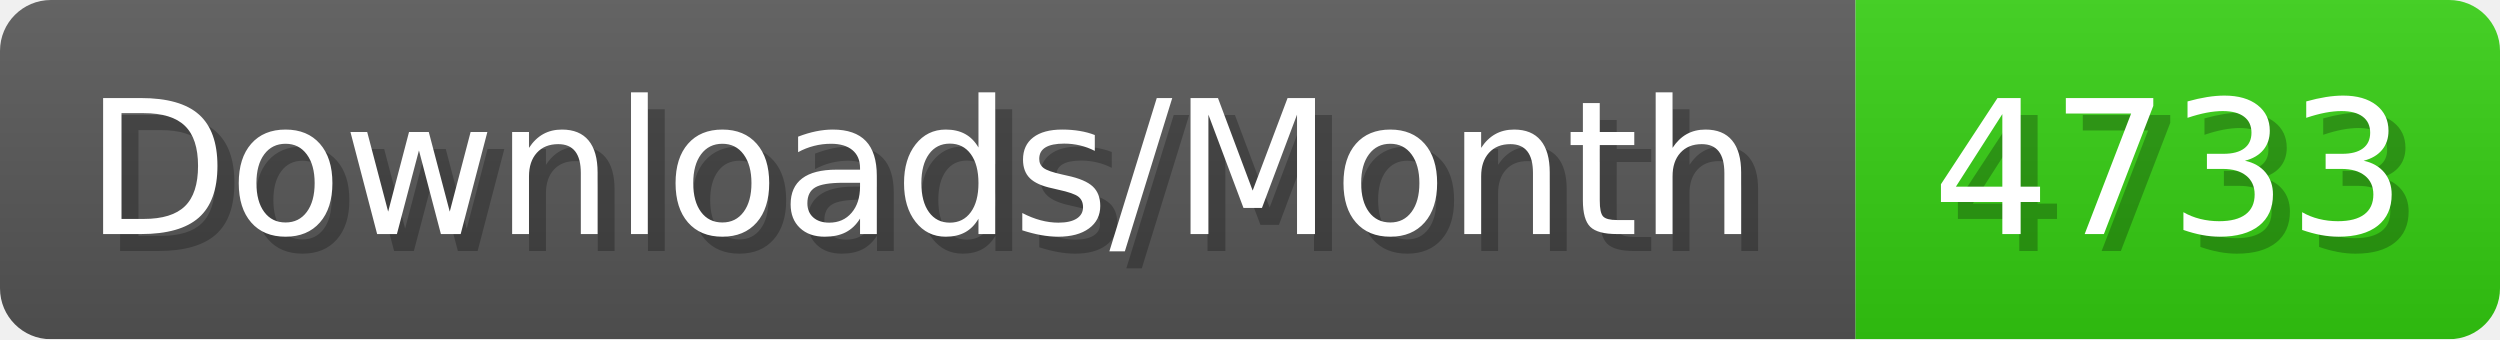
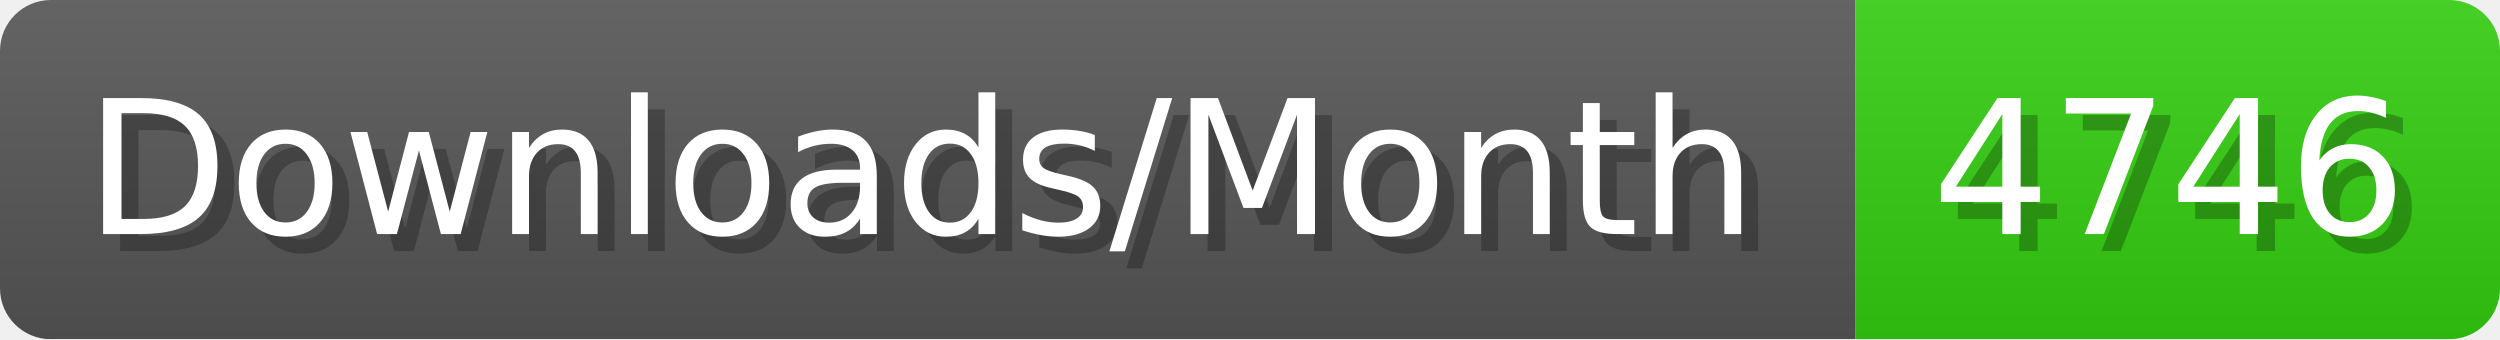
- <svg xmlns="http://www.w3.org/2000/svg" width="147.4" height="20" viewBox="0 0 1474 200" role="img" aria-label="Downloads/Month: 4733">
+ <svg xmlns="http://www.w3.org/2000/svg" width="147.4" height="20" viewBox="0 0 1474 200" role="img" aria-label="Downloads/Month: 4746">
  <linearGradient id="YlXUI" x2="0" y2="100%">
    <stop offset="0" stop-opacity=".1" stop-color="#EEE" />
    <stop offset="1" stop-opacity=".1" />
  </linearGradient>
  <mask id="JHhop">
    <rect width="1474" height="200" rx="30" fill="#FFF" />
  </mask>
  <g mask="url(#JHhop)">
    <rect width="1094" height="200" fill="#555" />
    <rect width="380" height="200" fill="#3C1" x="1094" />
    <rect width="1474" height="200" fill="url(#YlXUI)" />
  </g>
  <g aria-hidden="true" fill="#fff" text-anchor="start" font-family="Verdana,DejaVu Sans,sans-serif" font-size="110">
    <text x="60" y="148" textLength="994" fill="#000" opacity="0.25">Downloads/Month</text>
    <text x="50" y="138" textLength="994">Downloads/Month</text>
-     <text x="1149" y="148" textLength="280" fill="#000" opacity="0.25">4733</text>
-     <text x="1139" y="138" textLength="280">4733</text>
+     <text x="1149" y="148" textLength="280" fill="#000" opacity="0.25">4746</text>
+     <text x="1139" y="138" textLength="280">4746</text>
  </g>
</svg>
